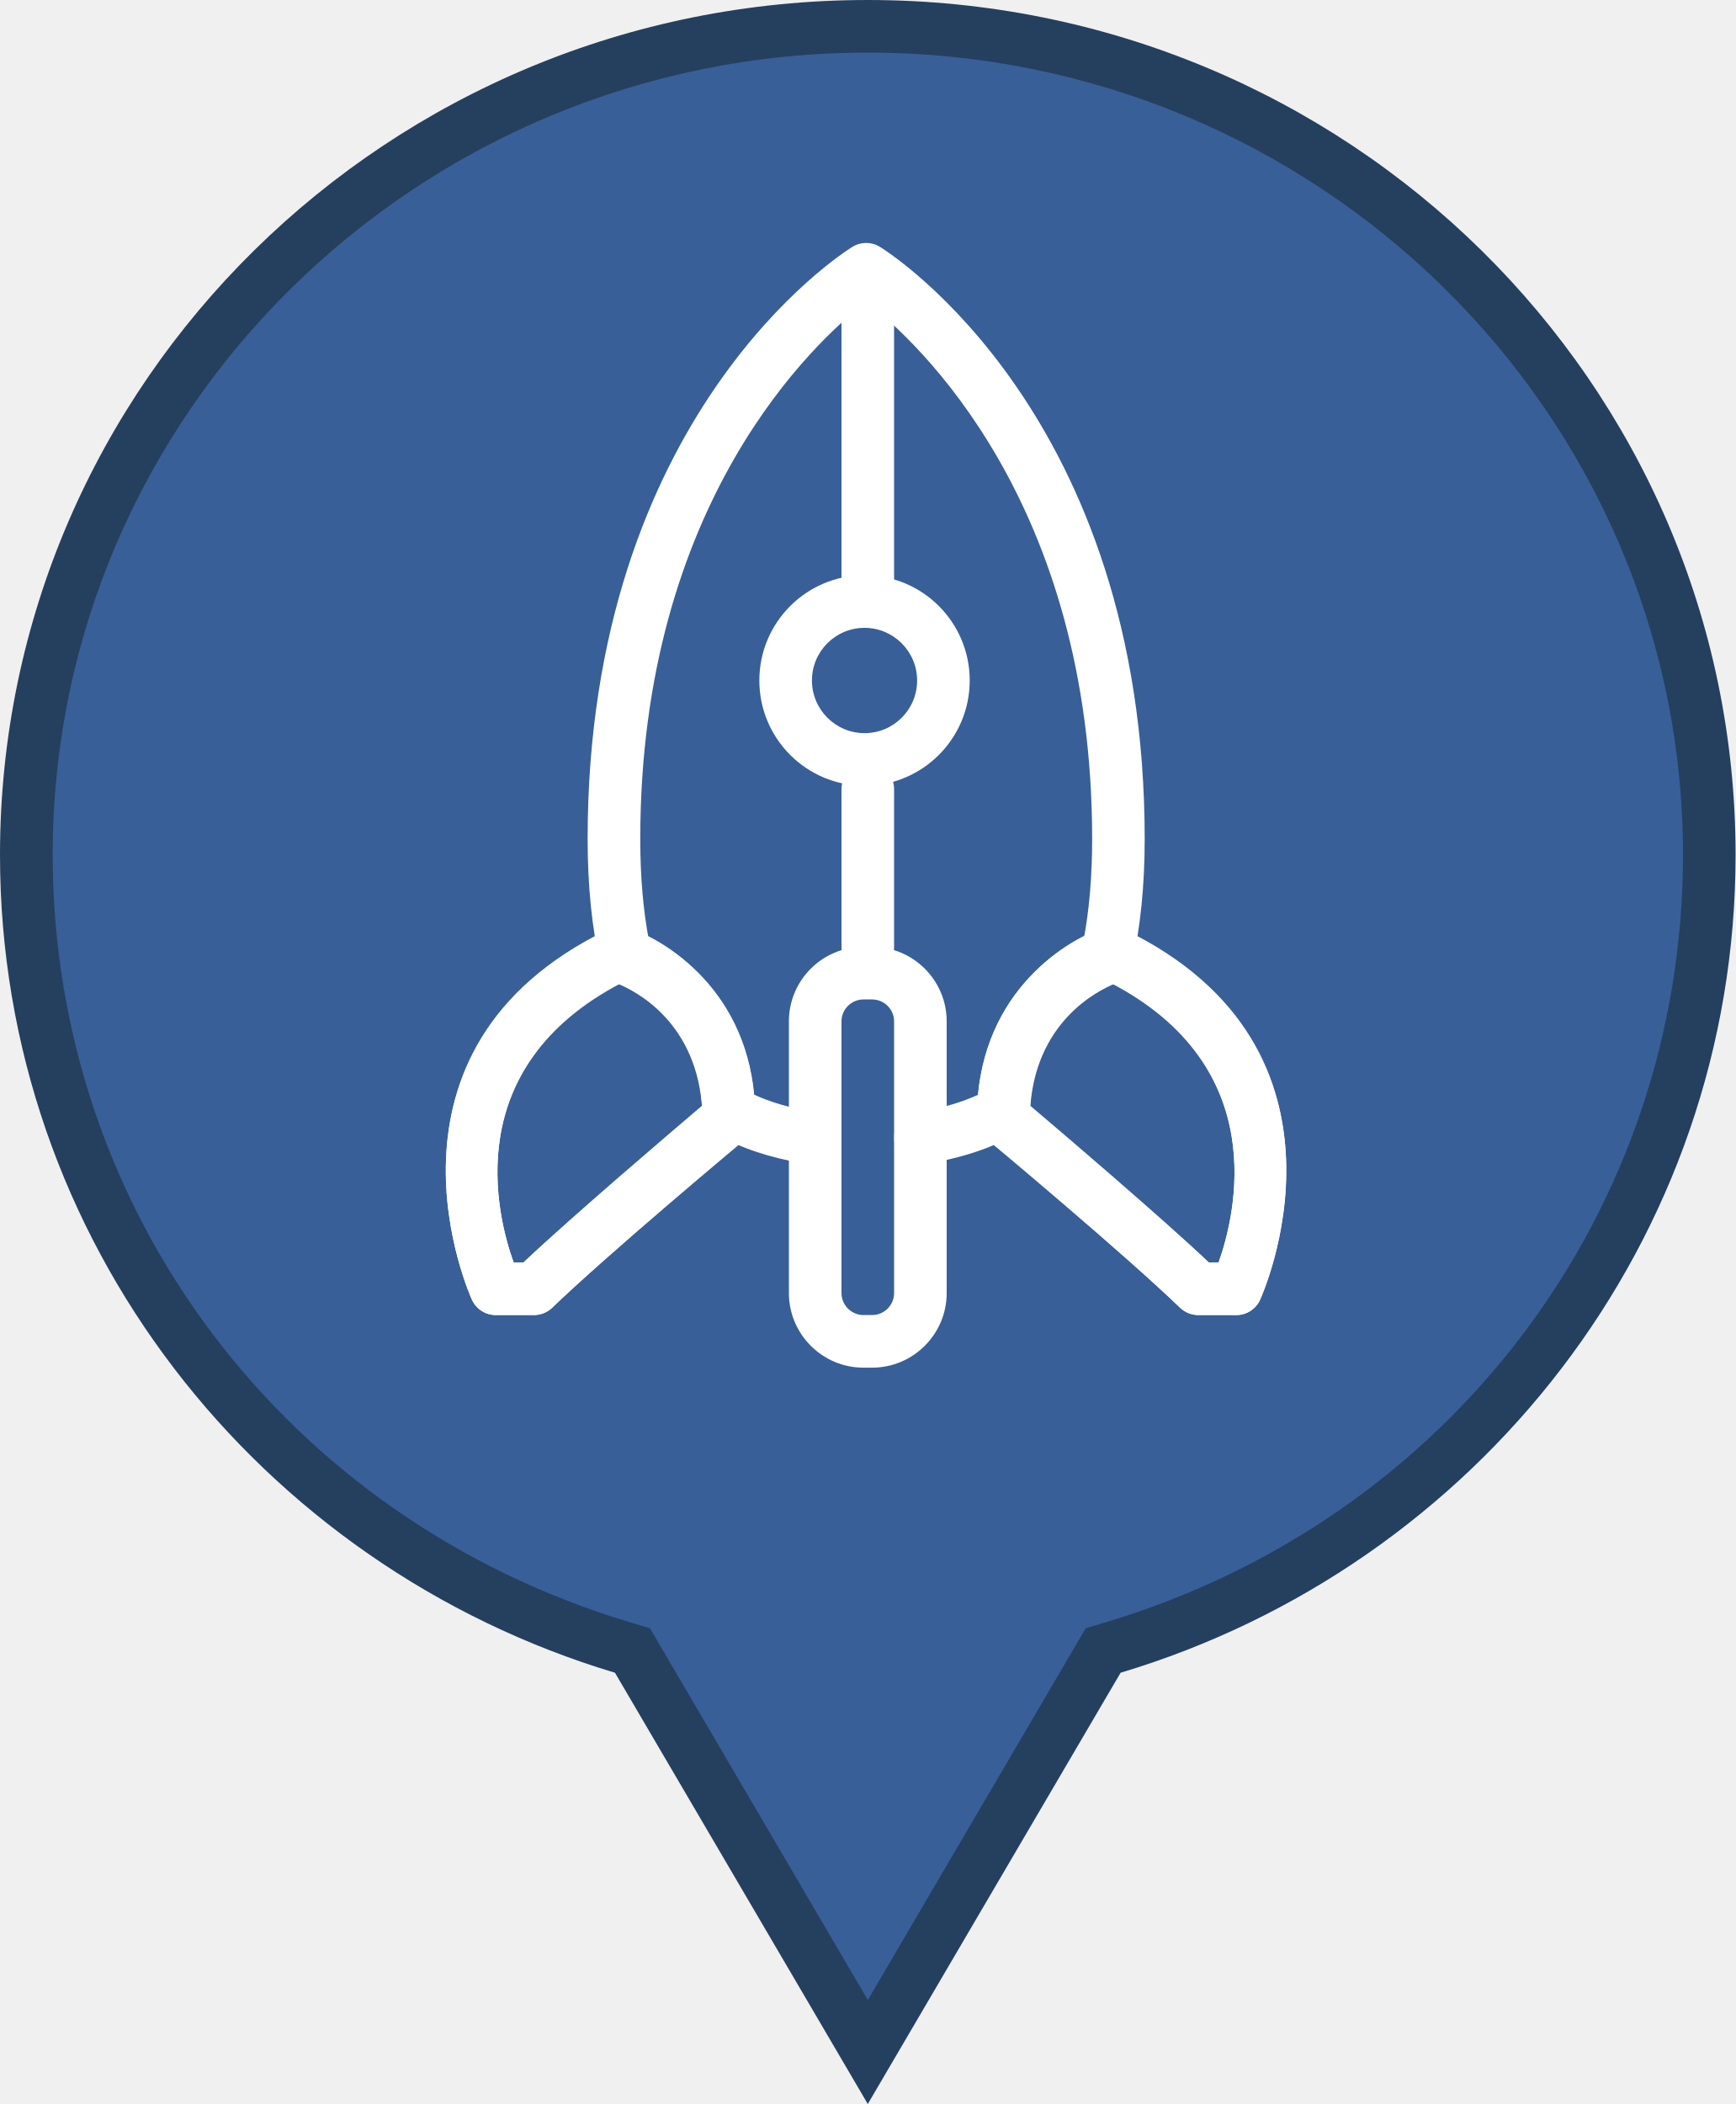
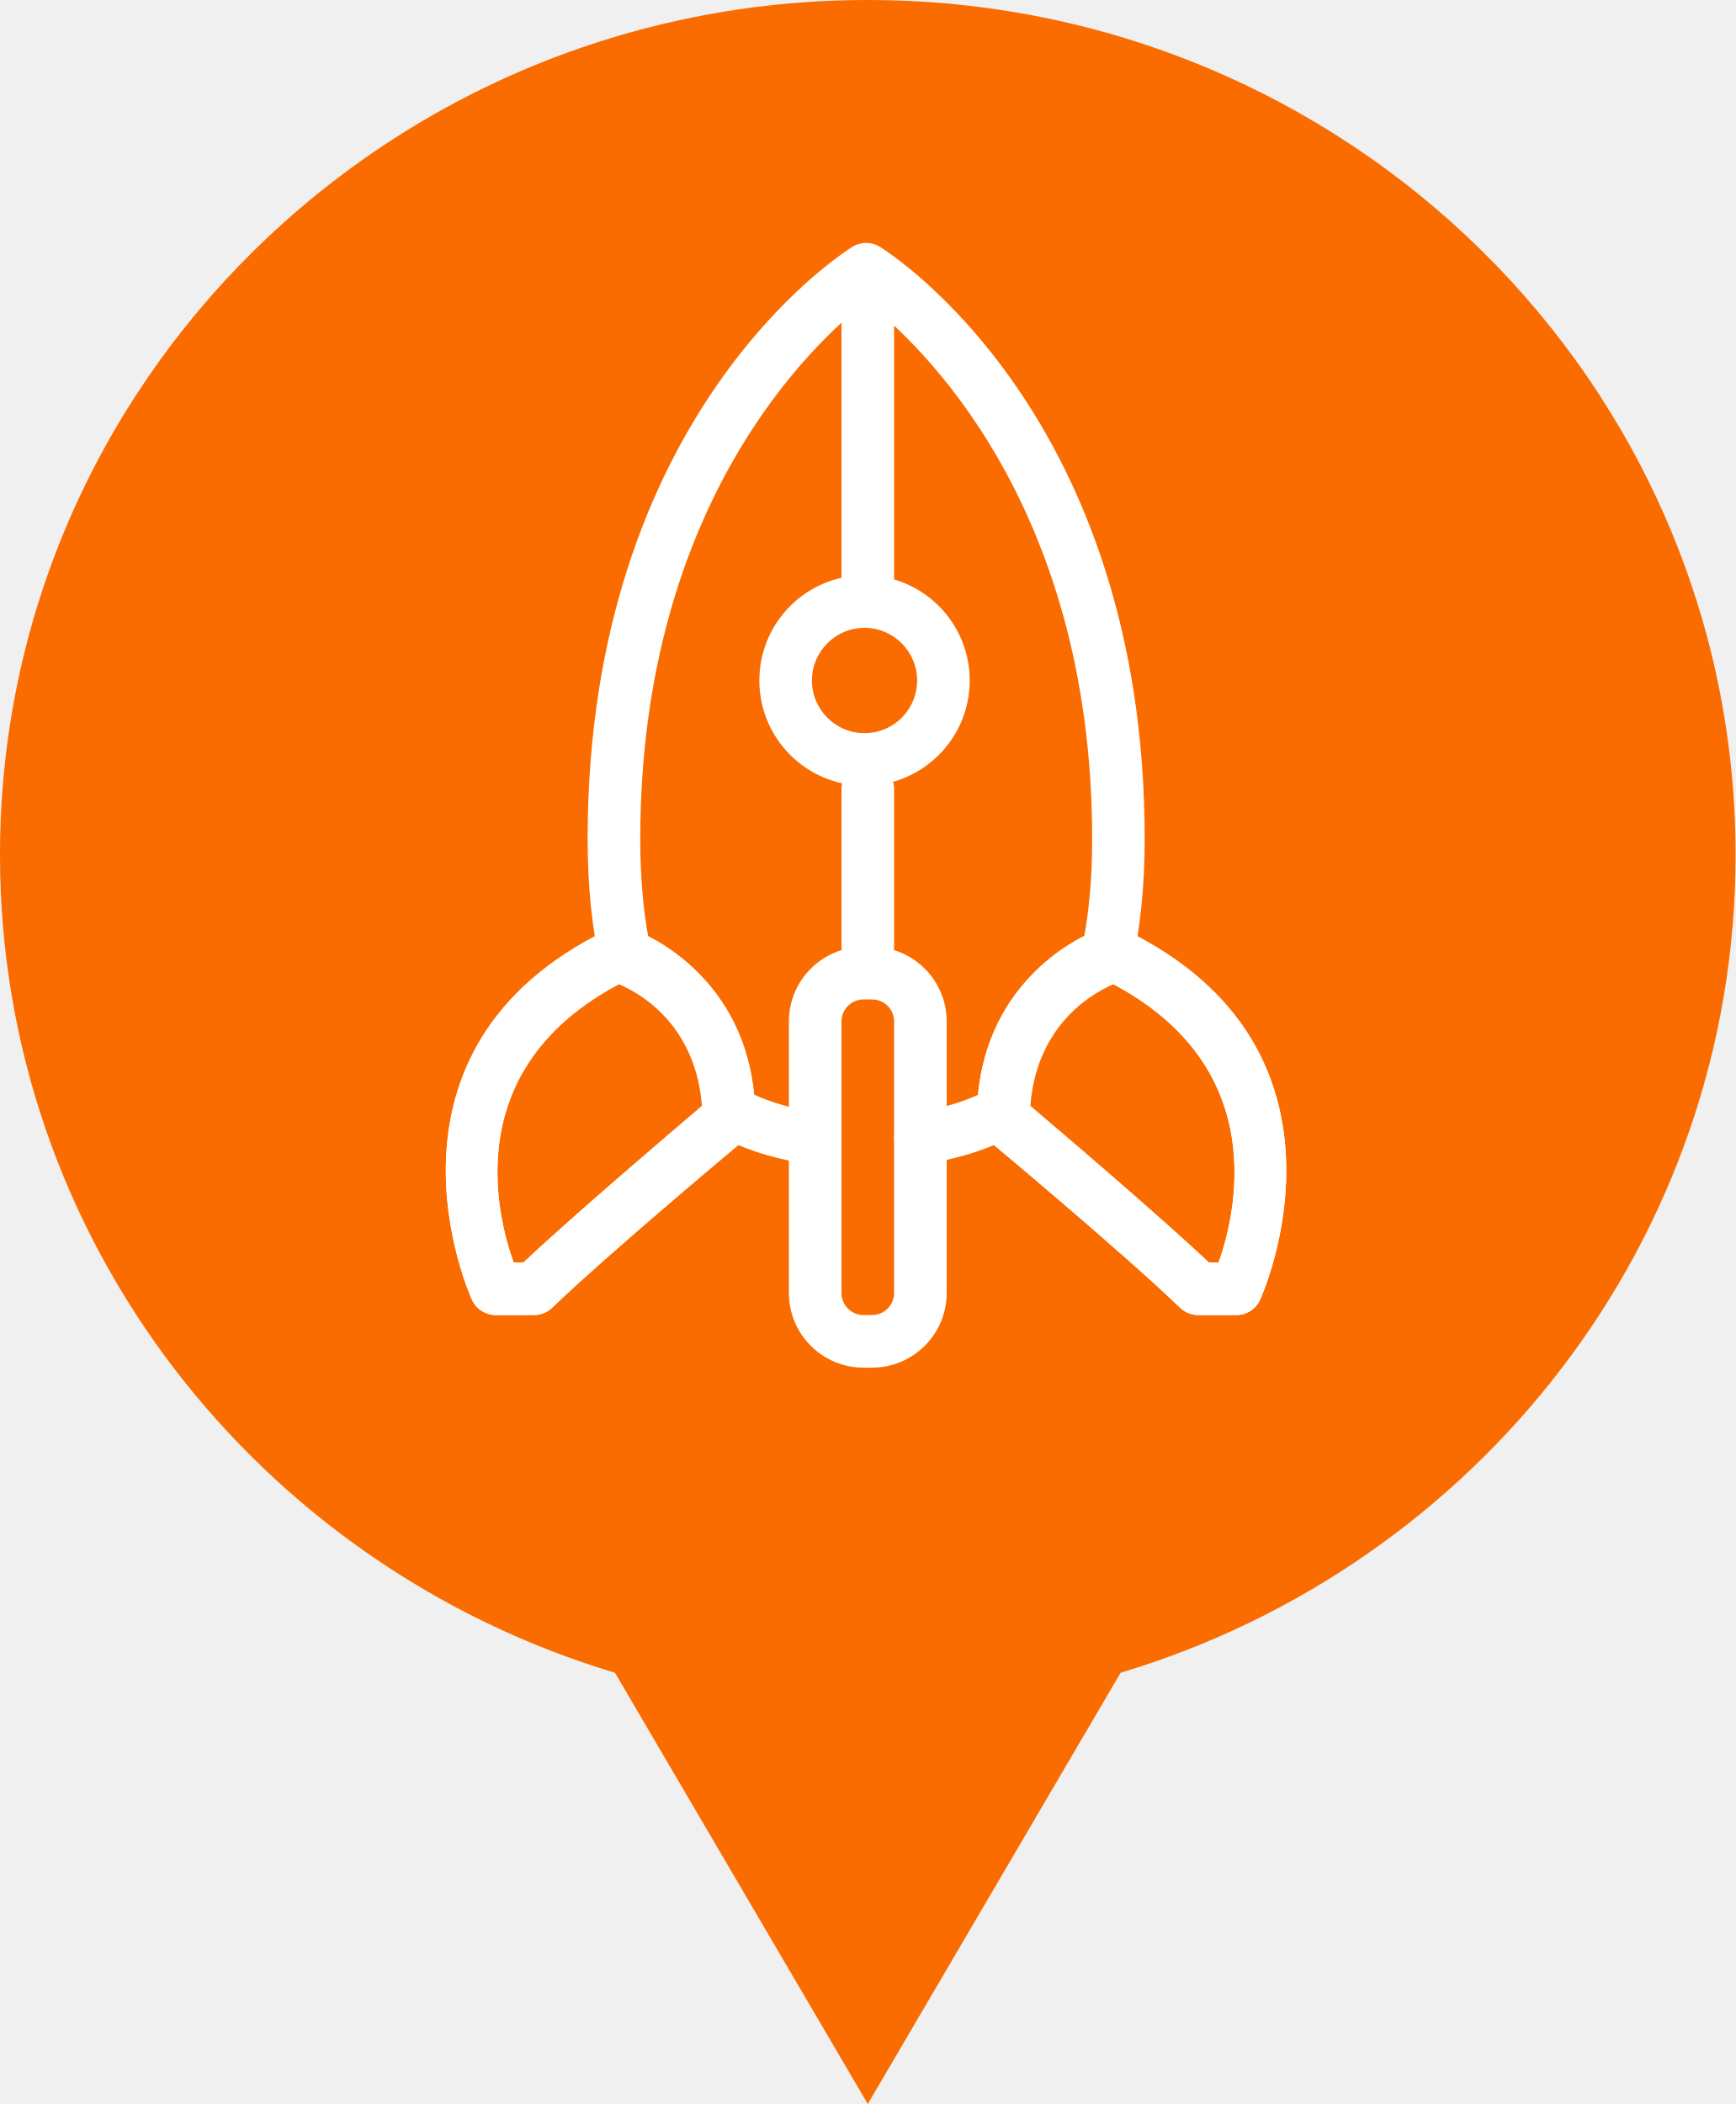
<svg xmlns="http://www.w3.org/2000/svg" version="1.1" id="maquette_techonmap_oct_2014.fw-Sprite" x="0px" y="0px" width="33px" height="40px" viewBox="118.25 10.638 33 40" enable-background="new 118.25 10.638 33 40" xml:space="preserve">
  <g>
    <g>
-       <path fill="#385F98" d="M130.275,42.017l-0.188-0.056c-6.781-2.033-11.337-8.089-11.337-15.07c0-8.686,7.178-15.752,16-15.752    s16,7.066,16,15.752c0,6.981-4.556,13.037-11.337,15.07l-0.188,0.056l-4.475,7.634L130.275,42.017z" />
-       <path fill="#253F5F" d="M134.75,11.638c8.547,0,15.5,6.842,15.5,15.252c0,6.759-4.413,12.622-10.98,14.591l-0.377,0.113    l-0.198,0.339l-3.944,6.728l-3.944-6.728l-0.198-0.339l-0.377-0.113c-6.567-1.969-10.98-7.832-10.98-14.591    C119.25,18.48,126.203,11.638,134.75,11.638 M134.75,10.638c-9.113,0-16.5,7.276-16.5,16.252c0,7.327,4.926,13.521,11.693,15.549    l4.807,8.199l4.807-8.199c6.768-2.028,11.693-8.222,11.693-15.549C151.25,17.914,143.863,10.638,134.75,10.638L134.75,10.638z" />
+       <path fill="#fa6b00" d="M130.275,42.017l-0.188-0.056c-6.781-2.033-11.337-8.089-11.337-15.07c0-8.686,7.178-15.752,16-15.752    s16,7.066,16,15.752c0,6.981-4.556,13.037-11.337,15.07l-0.188,0.056l-4.475,7.634L130.275,42.017z" />
+       <path fill="#fa6b00" d="M134.75,11.638c8.547,0,15.5,6.842,15.5,15.252c0,6.759-4.413,12.622-10.98,14.591l-0.377,0.113    l-0.198,0.339l-3.944,6.728l-3.944-6.728l-0.198-0.339l-0.377-0.113c-6.567-1.969-10.98-7.832-10.98-14.591    C119.25,18.48,126.203,11.638,134.75,11.638 M134.75,10.638c-9.113,0-16.5,7.276-16.5,16.252c0,7.327,4.926,13.521,11.693,15.549    l4.807,8.199l4.807-8.199c6.768-2.028,11.693-8.222,11.693-15.549C151.25,17.914,143.863,10.638,134.75,10.638L134.75,10.638z" />
    </g>
    <g>
      <g>
        <g>
          <path fill="#FFFFFF" d="M135.75,32.773c-0.245,0-0.458-0.18-0.494-0.428c-0.04-0.273,0.15-0.527,0.424-0.566      c0.445-0.063,0.834-0.174,1.182-0.334c0.166-1.514,1.082-2.479,1.99-2.932c0.109-0.57,0.164-1.215,0.164-1.923      c0-6.407-3.324-9.46-4.295-10.216c-0.974,0.756-4.297,3.809-4.297,10.216c0,0.708,0.055,1.353,0.164,1.923      c0.91,0.452,1.824,1.418,1.991,2.932c0.323,0.147,0.69,0.257,1.091,0.318c0.271,0.045,0.458,0.301,0.415,0.573      c-0.043,0.271-0.302,0.456-0.573,0.415c-0.615-0.1-1.172-0.285-1.652-0.553c-0.151-0.084-0.25-0.241-0.256-0.415      c-0.076-1.705-1.271-2.312-1.638-2.455c-0.153-0.062-0.267-0.193-0.303-0.354c-0.159-0.697-0.24-1.5-0.24-2.385      c0-8.053,4.828-11.13,5.033-11.257c0.161-0.101,0.364-0.101,0.526,0c0.205,0.127,5.033,3.204,5.033,11.257      c0,0.885-0.082,1.688-0.24,2.385c-0.036,0.16-0.15,0.293-0.303,0.354c-0.365,0.146-1.562,0.75-1.639,2.455      c-0.007,0.174-0.104,0.33-0.256,0.415c-0.505,0.281-1.098,0.474-1.76,0.568C135.797,32.771,135.773,32.773,135.75,32.773z" />
        </g>
        <g>
          <path fill="#FFFFFF" d="M141.759,35.639h-0.725c-0.13,0-0.255-0.052-0.349-0.142c-1.01-0.978-3.652-3.187-3.681-3.208      c-0.112-0.096-0.18-0.234-0.18-0.385c0-2.272,1.584-3.367,2.422-3.631c0.119-0.034,0.251-0.027,0.364,0.027      c4.76,2.288,2.619,7,2.599,7.047C142.129,35.525,141.953,35.639,141.759,35.639z M141.234,34.639h0.186      c0.324-0.914,1.016-3.738-2.045-5.338c-0.417,0.194-1.448,0.83-1.541,2.377C138.432,32.18,140.287,33.745,141.234,34.639z" />
        </g>
        <g>
          <path fill="#FFFFFF" d="M128.402,35.639h-0.726c-0.192,0-0.37-0.113-0.452-0.289c-0.021-0.047-2.16-4.759,2.598-7.047      c0.115-0.056,0.246-0.062,0.365-0.027c0.838,0.264,2.422,1.356,2.422,3.632c0,0.147-0.065,0.288-0.18,0.384      c-0.025,0.021-2.672,2.23-3.681,3.208C128.658,35.587,128.533,35.639,128.402,35.639z M128.016,34.639h0.188      c0.948-0.894,2.804-2.459,3.399-2.961c-0.092-1.546-1.121-2.181-1.541-2.377C126.986,30.907,127.688,33.727,128.016,34.639z" />
        </g>
        <g>
          <g>
            <path fill="#FFFFFF" d="M141.759,35.639h-0.725c-0.13,0-0.255-0.052-0.349-0.142c-1.011-0.978-3.654-3.212-3.683-3.233       c-0.11-0.096-0.177-0.234-0.177-0.383c0-2.279,1.591-3.34,2.432-3.583c0.117-0.034,0.245-0.024,0.354,0.03       c4.761,2.289,2.619,6.977,2.598,7.021C142.128,35.525,141.952,35.639,141.759,35.639z M141.234,34.639h0.187       c0.324-0.91,1.015-3.719-2.052-5.313c-0.412,0.182-1.443,0.788-1.535,2.329C138.428,32.159,140.287,33.743,141.234,34.639z" />
          </g>
          <g>
            <path fill="#FFFFFF" d="M128.402,35.639h-0.726c-0.192,0-0.368-0.111-0.45-0.287c-0.022-0.047-2.164-4.732,2.596-7.021       c0.109-0.057,0.236-0.064,0.354-0.03c0.842,0.243,2.434,1.304,2.434,3.583c0,0.146-0.065,0.287-0.178,0.383       c-0.027,0.021-2.673,2.258-3.683,3.233C128.658,35.587,128.533,35.639,128.402,35.639z M128.016,34.639h0.188       c0.946-0.896,2.806-2.479,3.399-2.984c-0.092-1.539-1.121-2.146-1.537-2.329C126.986,30.928,127.688,33.73,128.016,34.639z" />
          </g>
        </g>
      </g>
      <g>
        <path fill="#FFFFFF" d="M134.688,25.576c-1.103,0-2-0.896-2-2.001s0.897-2.001,2-2.001c1.104,0,2,0.896,2,2.001     S135.791,25.576,134.688,25.576z M134.688,22.574c-0.551,0-1,0.447-1,1.001c0,0.552,0.449,1.001,1,1.001c0.554,0,1-0.449,1-1.001     S135.238,22.574,134.688,22.574z" />
      </g>
      <g>
        <path fill="#FFFFFF" d="M134.75,22.139c-0.275,0-0.5-0.225-0.5-0.5v-5c0-0.276,0.225-0.5,0.5-0.5s0.5,0.224,0.5,0.5v5     C135.25,21.914,135.025,22.139,134.75,22.139z" />
      </g>
      <g>
        <path fill="#FFFFFF" d="M134.75,29.139c-0.275,0-0.5-0.225-0.5-0.5v-3c0-0.277,0.225-0.5,0.5-0.5s0.5,0.223,0.5,0.5v3     C135.25,28.914,135.025,29.139,134.75,29.139z" />
      </g>
      <g>
        <path fill="#FFFFFF" d="M134.833,36.639h-0.166c-0.781,0-1.417-0.637-1.417-1.418v-5.166c0-0.781,0.636-1.416,1.417-1.416h0.166     c0.78,0,1.417,0.635,1.417,1.416v5.166C136.25,36.002,135.613,36.639,134.833,36.639z M134.667,29.639     c-0.229,0-0.417,0.188-0.417,0.416v5.166c0,0.229,0.188,0.418,0.417,0.418h0.166c0.229,0,0.417-0.188,0.417-0.418v-5.166     c0-0.229-0.188-0.416-0.417-0.416H134.667z" />
      </g>
    </g>
  </g>
</svg>
